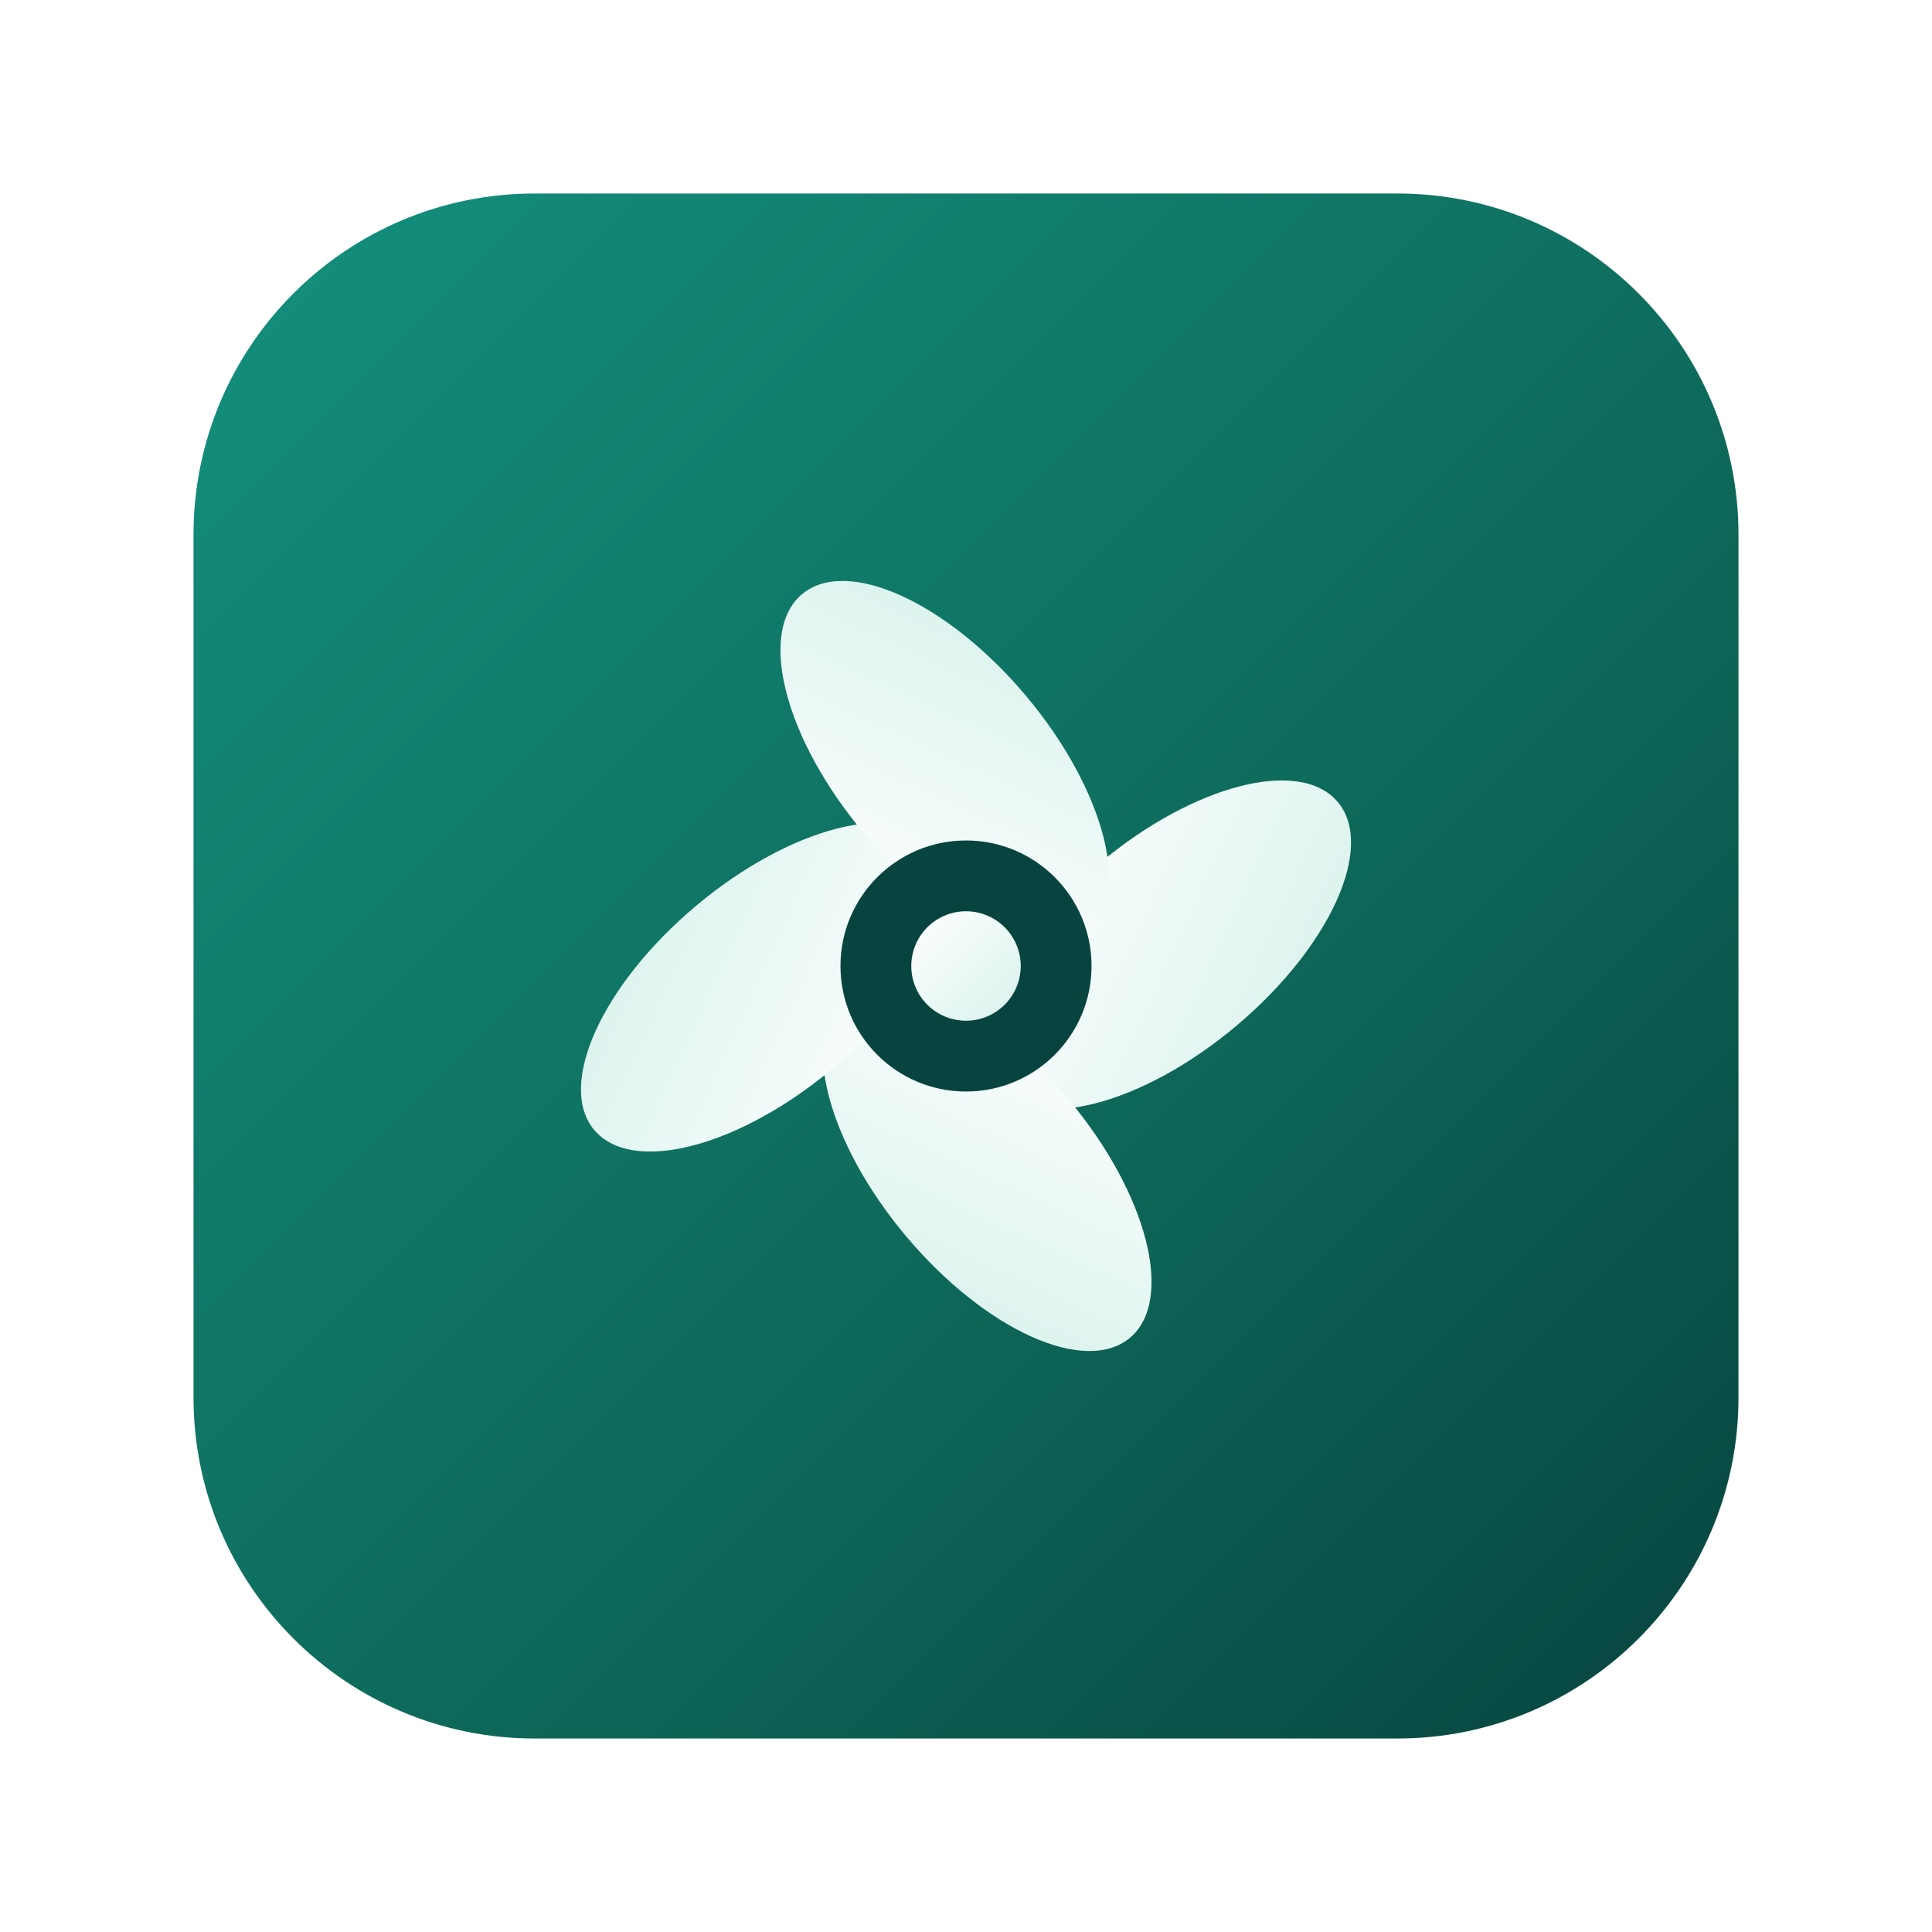
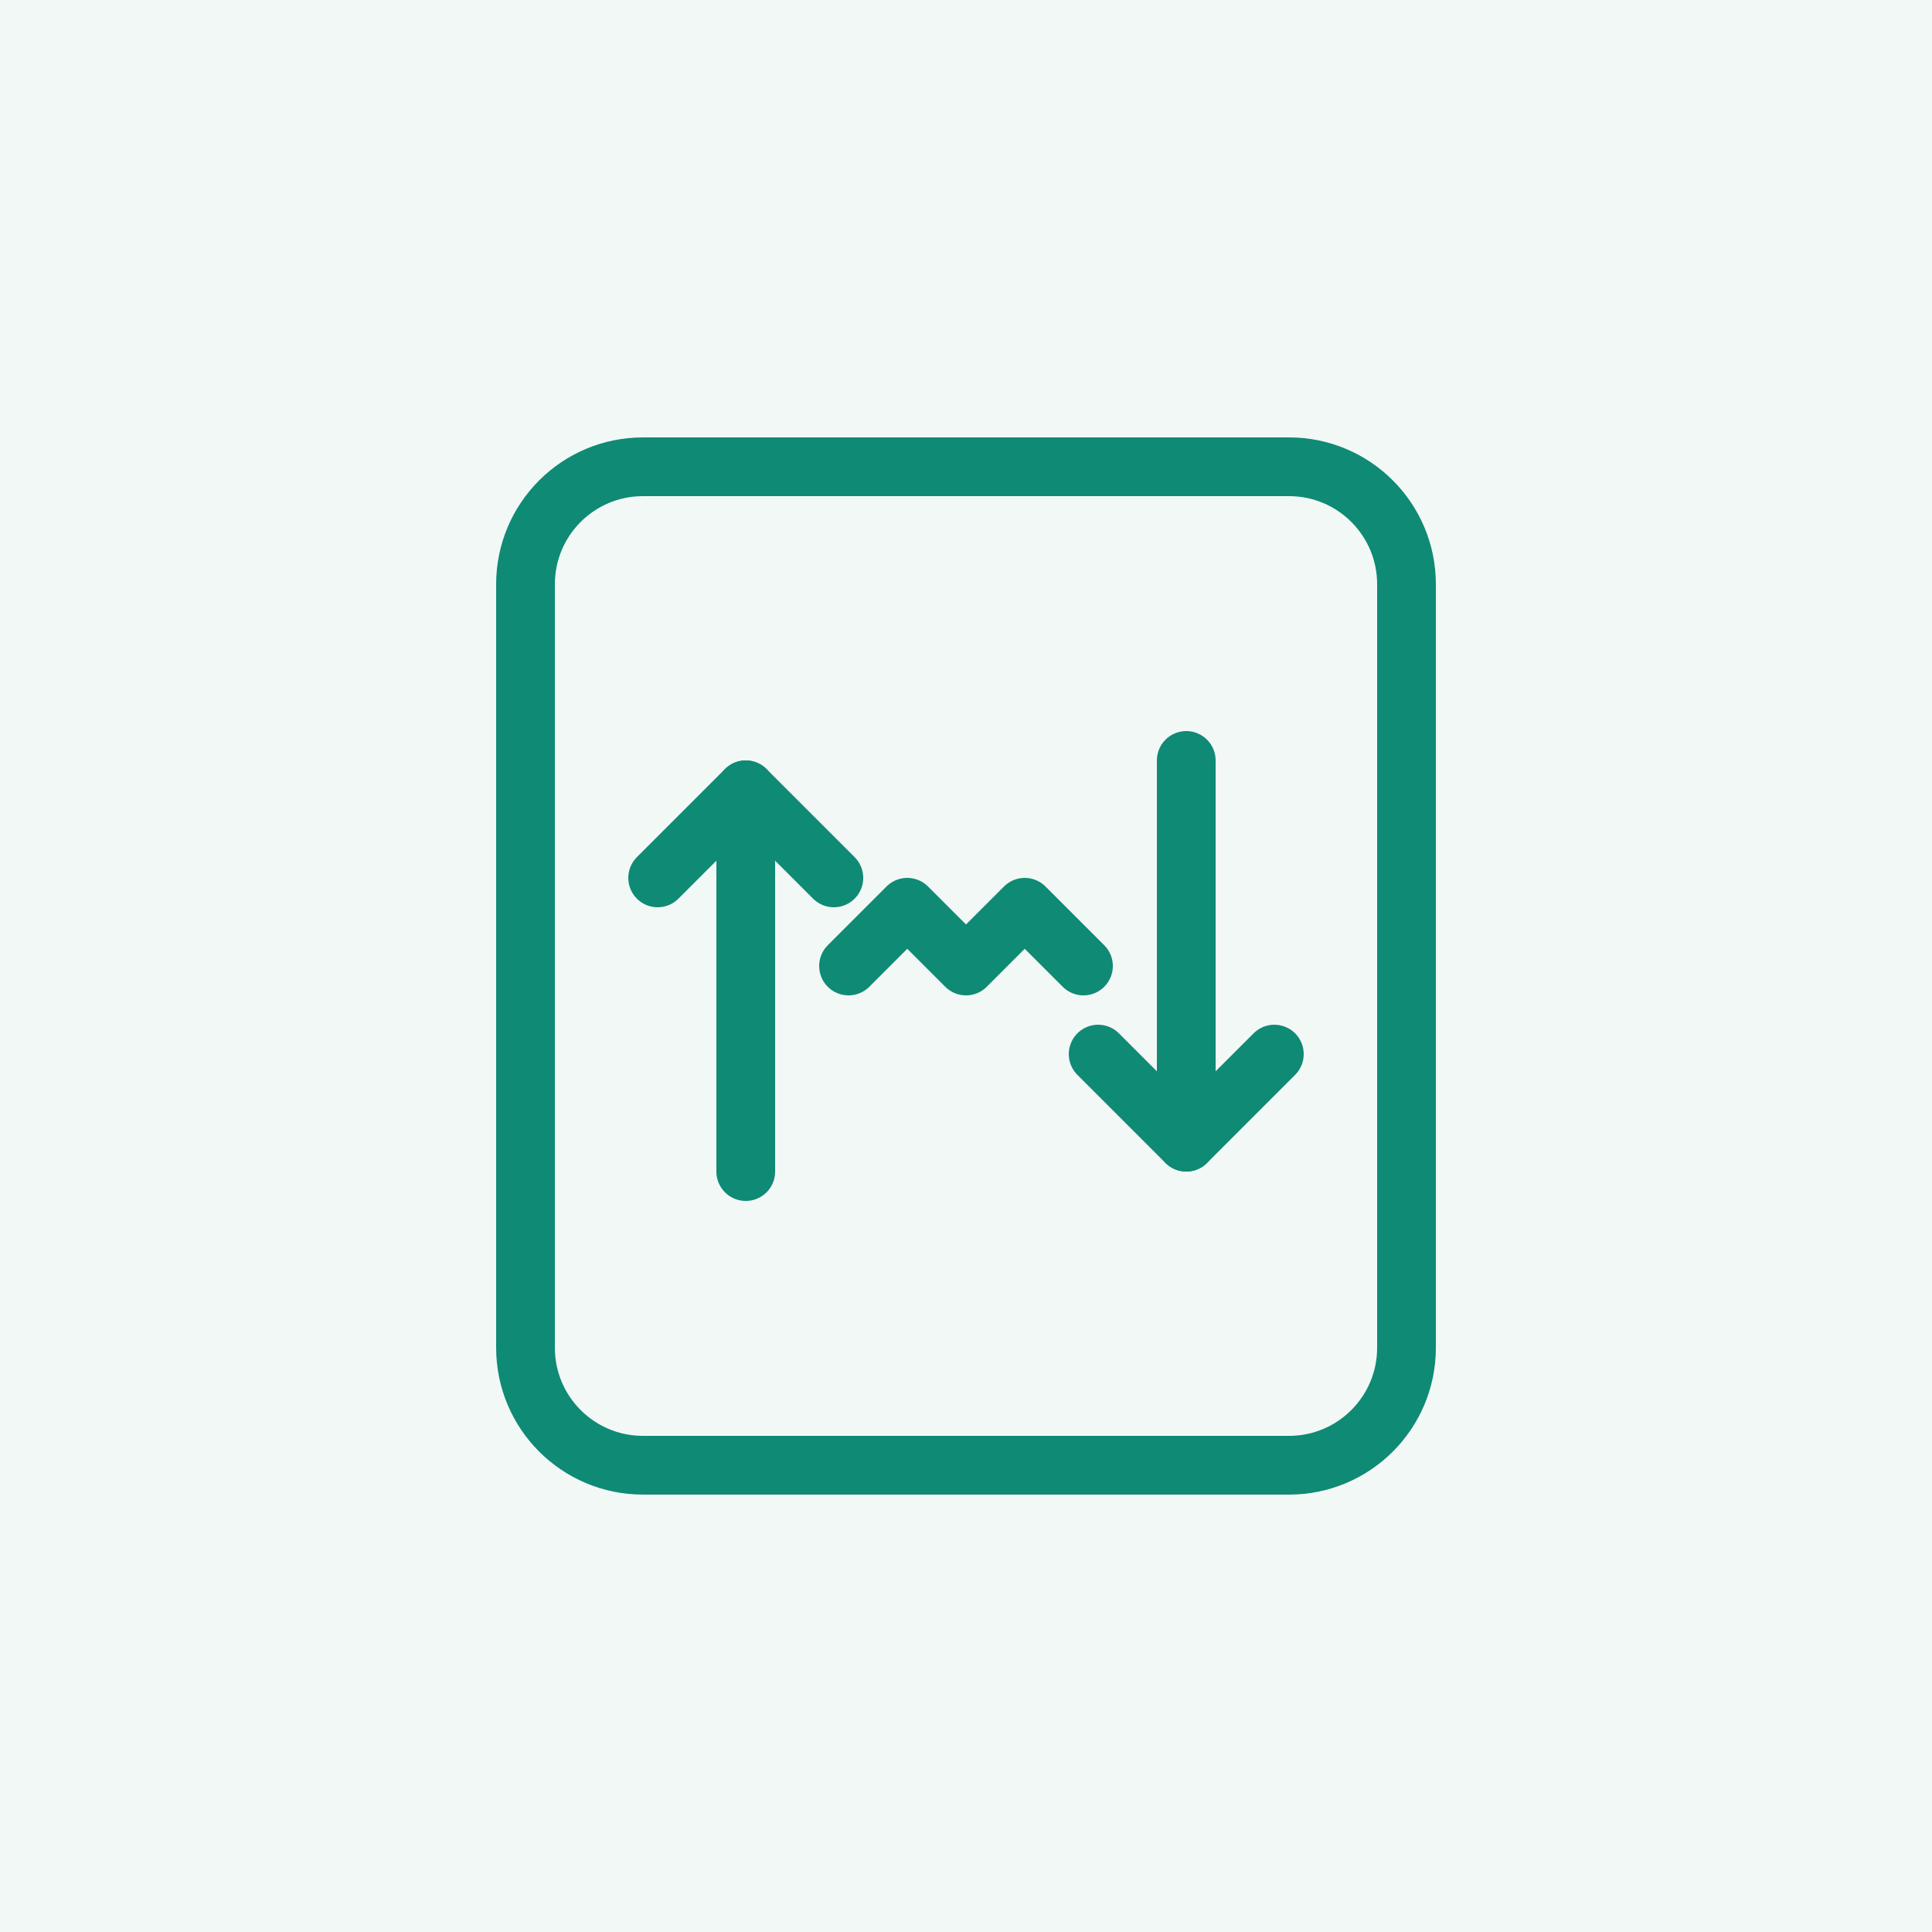
<svg xmlns="http://www.w3.org/2000/svg" viewBox="0 0 1000 1000" width="1000" height="1000">
-   <defs>
-     <linearGradient id="bg" x1="0" y1="0" x2="1" y2="1">
-       <stop offset="0" stop-color="#14907e" />
-       <stop offset="0.55" stop-color="#0e6b5c" />
-       <stop offset="1" stop-color="#07443f" />
-     </linearGradient>
-     <linearGradient id="blade" x1="0" y1="0" x2="1" y2="1">
-       <stop offset="0" stop-color="#ffffff" />
-       <stop offset="1" stop-color="#d8f2ec" />
-     </linearGradient>
-   </defs>
-   <rect width="1000" height="1000" fill="#ffffff" />
-   <g transform="translate(500 500) scale(0.833) translate(-480 -480)">
-     <rect width="960" height="960" rx="212" fill="url(#bg)" />
-     <g transform="translate(480 480)" fill="url(#blade)">
-       <g transform="rotate(-6)">
-         <ellipse cx="126" cy="0" rx="138" ry="66" transform="rotate(-34 126 0)" />
-       </g>
-       <g transform="rotate(84)">
-         <ellipse cx="126" cy="0" rx="138" ry="66" transform="rotate(-34 126 0)" />
-       </g>
-       <g transform="rotate(174)">
-         <ellipse cx="126" cy="0" rx="138" ry="66" transform="rotate(-34 126 0)" />
-       </g>
-       <g transform="rotate(264)">
-         <ellipse cx="126" cy="0" rx="138" ry="66" transform="rotate(-34 126 0)" />
-       </g>
-       <circle r="78" fill="#07443f" />
-       <circle r="34" fill="url(#blade)" />
+   <rect width="1000" height="1000" fill="#f2f8f6" />
+   <g transform="translate(500 500) scale(0.76) translate(-480 -480)">
+     <g fill="none" stroke="#0f8a75" stroke-width="40" stroke-linecap="round" stroke-linejoin="round">
+       <rect x="180" y="140" width="600" height="680" rx="80" />
+       <path d="M330 620 L330 360" />
+       <path d="M270 420 L330 360 L390 420" />
+       <path d="M630 340 L630 600" />
+       <path d="M570 540 L630 600 L690 540" />
+       <path d="M400 480 L440 440 L480 480 L520 440 L560 480" />
    </g>
  </g>
</svg>
